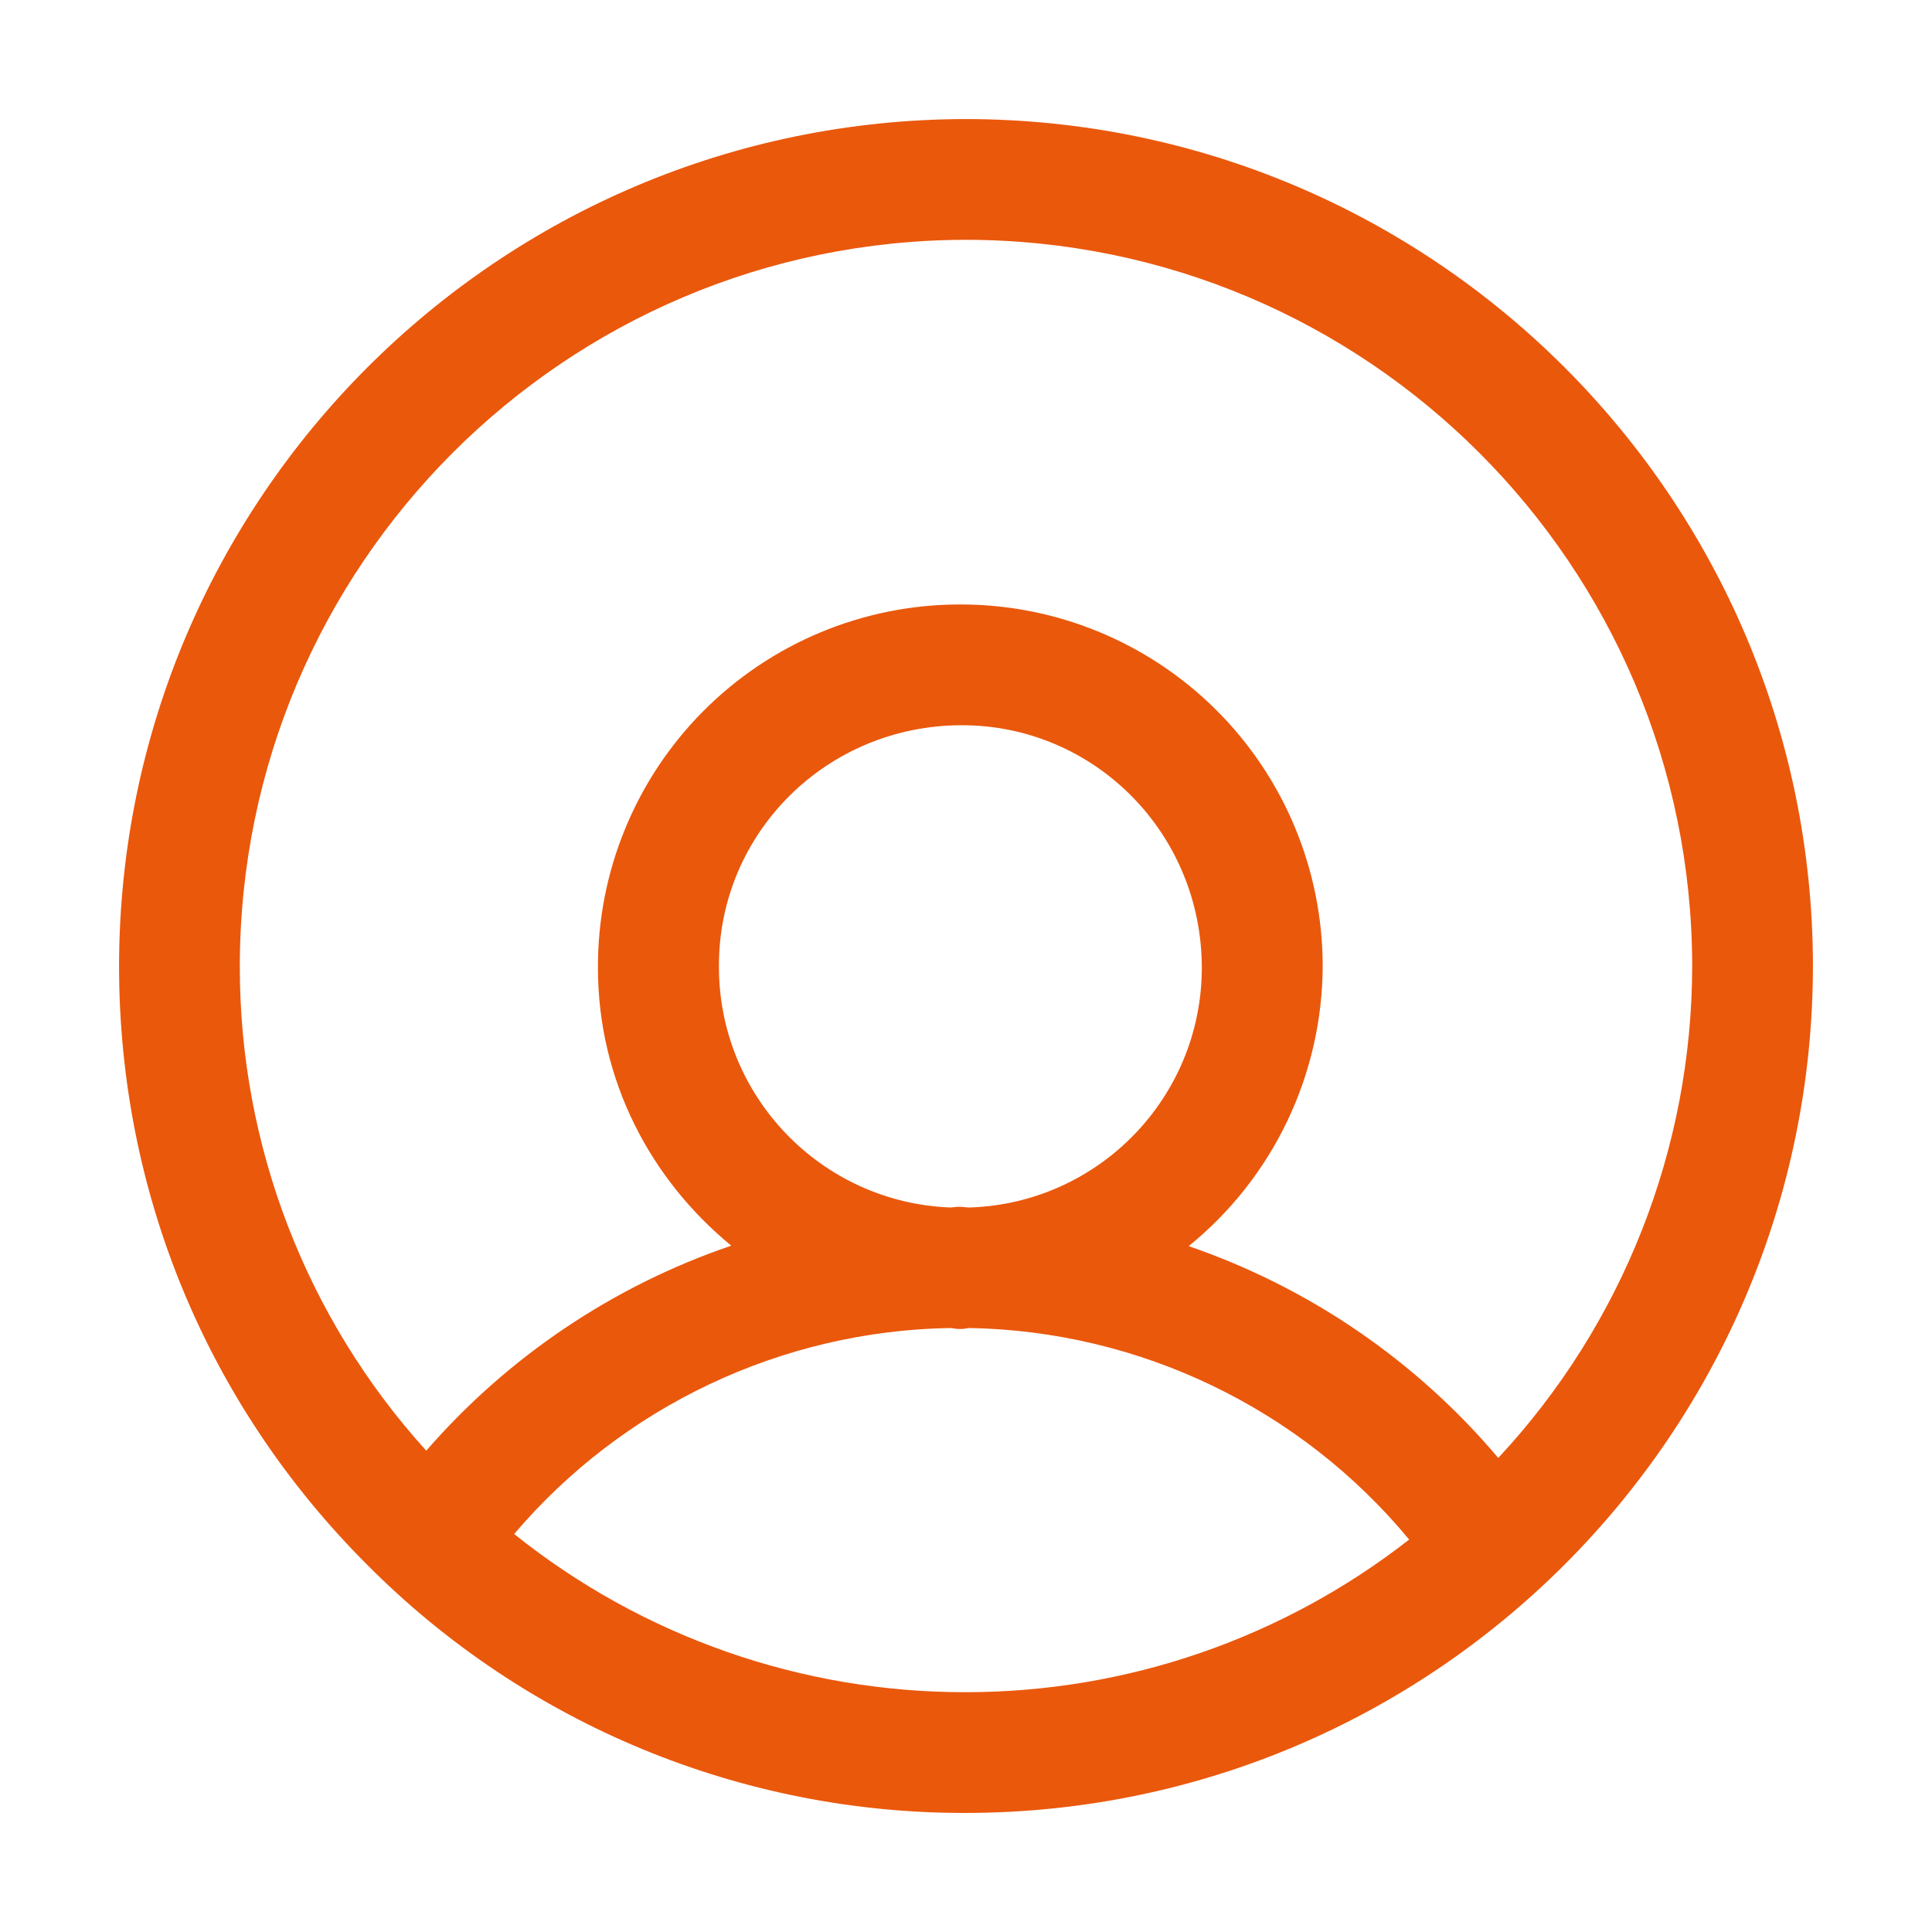
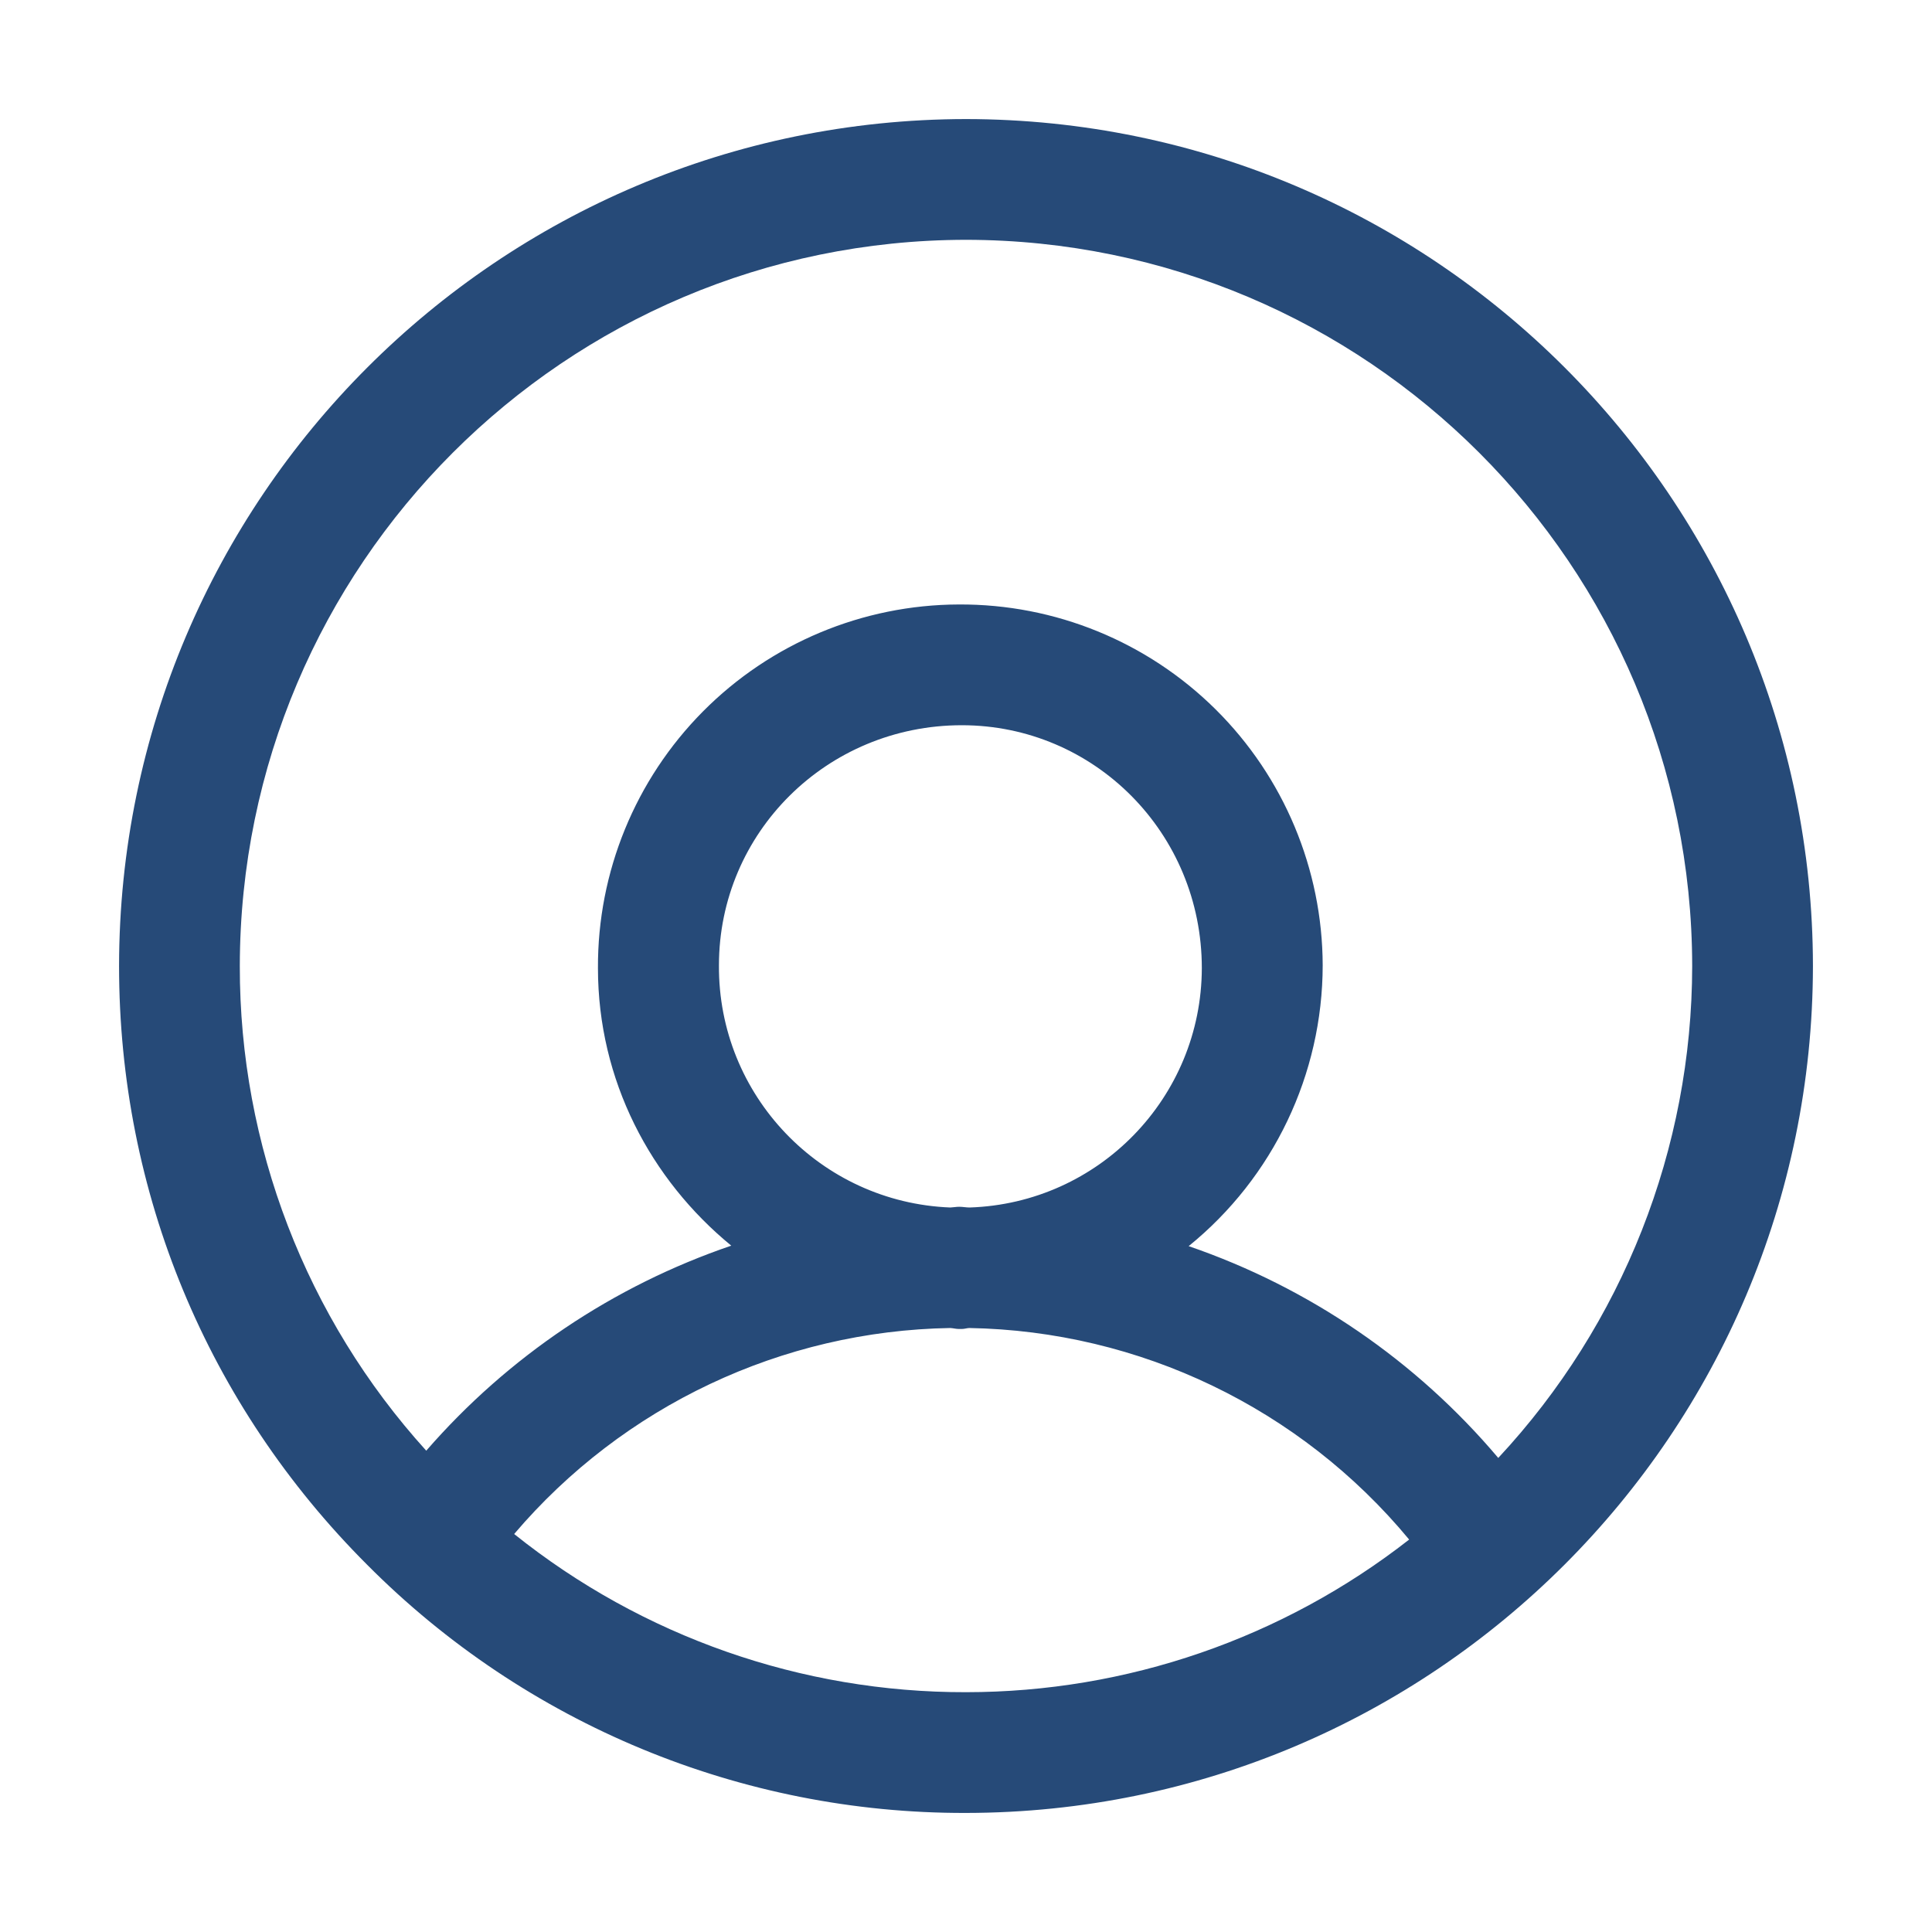
<svg xmlns="http://www.w3.org/2000/svg" id="User" x="0" y="0" enable-background="new 0 0 16 16" version="1.1" viewBox="0 0 16 16" xml:space="preserve">
-   <path id="path7" fill="#ea580c" stroke="none" d="M8 .986A7.022 7.022 0 0 0 .986 8c0 1.874.73 3.635 2.055 4.959A6.965 6.965 0 0 0 8 15.014 7.022 7.022 0 0 0 15.014 8 7.022 7.022 0 0 0 8 .986zm0 1A6.021 6.021 0 0 1 14.014 8a5.984 5.984 0 0 1-1.606 4.074 5.836 5.836 0 0 0-2.564-1.754 2.999 2.999 0 0 0 1.11-2.326A2.997 2.997 0 0 0 7.94 5.006a2.997 2.997 0 0 0-2.988 3.012c0 .929.436 1.75 1.104 2.298a5.846 5.846 0 0 0-2.526 1.698A5.964 5.964 0 0 1 1.986 8 6.021 6.021 0 0 1 8 1.986zm-.035 4.02c1.097 0 1.988.892 1.988 2.012A1.988 1.988 0 0 1 8.03 10c-.029 0-.057-.006-.086-.006-.025 0-.049.005-.074.006a1.994 1.994 0 0 1-1.916-2.006c0-1.096.892-1.988 2.012-1.988zm-.096 4.992c.024.001.048.008.072.008h.024c.022 0 .04-.007.062-.008a4.84 4.84 0 0 1 3.643 1.752A5.963 5.963 0 0 1 8 14.014a5.965 5.965 0 0 1-3.742-1.31 4.848 4.848 0 0 1 3.611-1.706z" class="color231f20 svgShape" />
+   <path id="path7" fill="#264a78" stroke="none" d="M8 .986A7.022 7.022 0 0 0 .986 8c0 1.874.73 3.635 2.055 4.959A6.965 6.965 0 0 0 8 15.014 7.022 7.022 0 0 0 15.014 8 7.022 7.022 0 0 0 8 .986zm0 1A6.021 6.021 0 0 1 14.014 8a5.984 5.984 0 0 1-1.606 4.074 5.836 5.836 0 0 0-2.564-1.754 2.999 2.999 0 0 0 1.11-2.326A2.997 2.997 0 0 0 7.94 5.006a2.997 2.997 0 0 0-2.988 3.012c0 .929.436 1.75 1.104 2.298a5.846 5.846 0 0 0-2.526 1.698A5.964 5.964 0 0 1 1.986 8 6.021 6.021 0 0 1 8 1.986zm-.035 4.02c1.097 0 1.988.892 1.988 2.012A1.988 1.988 0 0 1 8.03 10c-.029 0-.057-.006-.086-.006-.025 0-.049.005-.074.006a1.994 1.994 0 0 1-1.916-2.006c0-1.096.892-1.988 2.012-1.988zm-.096 4.992c.024.001.048.008.072.008h.024c.022 0 .04-.007.062-.008a4.84 4.84 0 0 1 3.643 1.752A5.963 5.963 0 0 1 8 14.014a5.965 5.965 0 0 1-3.742-1.31 4.848 4.848 0 0 1 3.611-1.706z" class="color231f20 svgShape" />
</svg>
